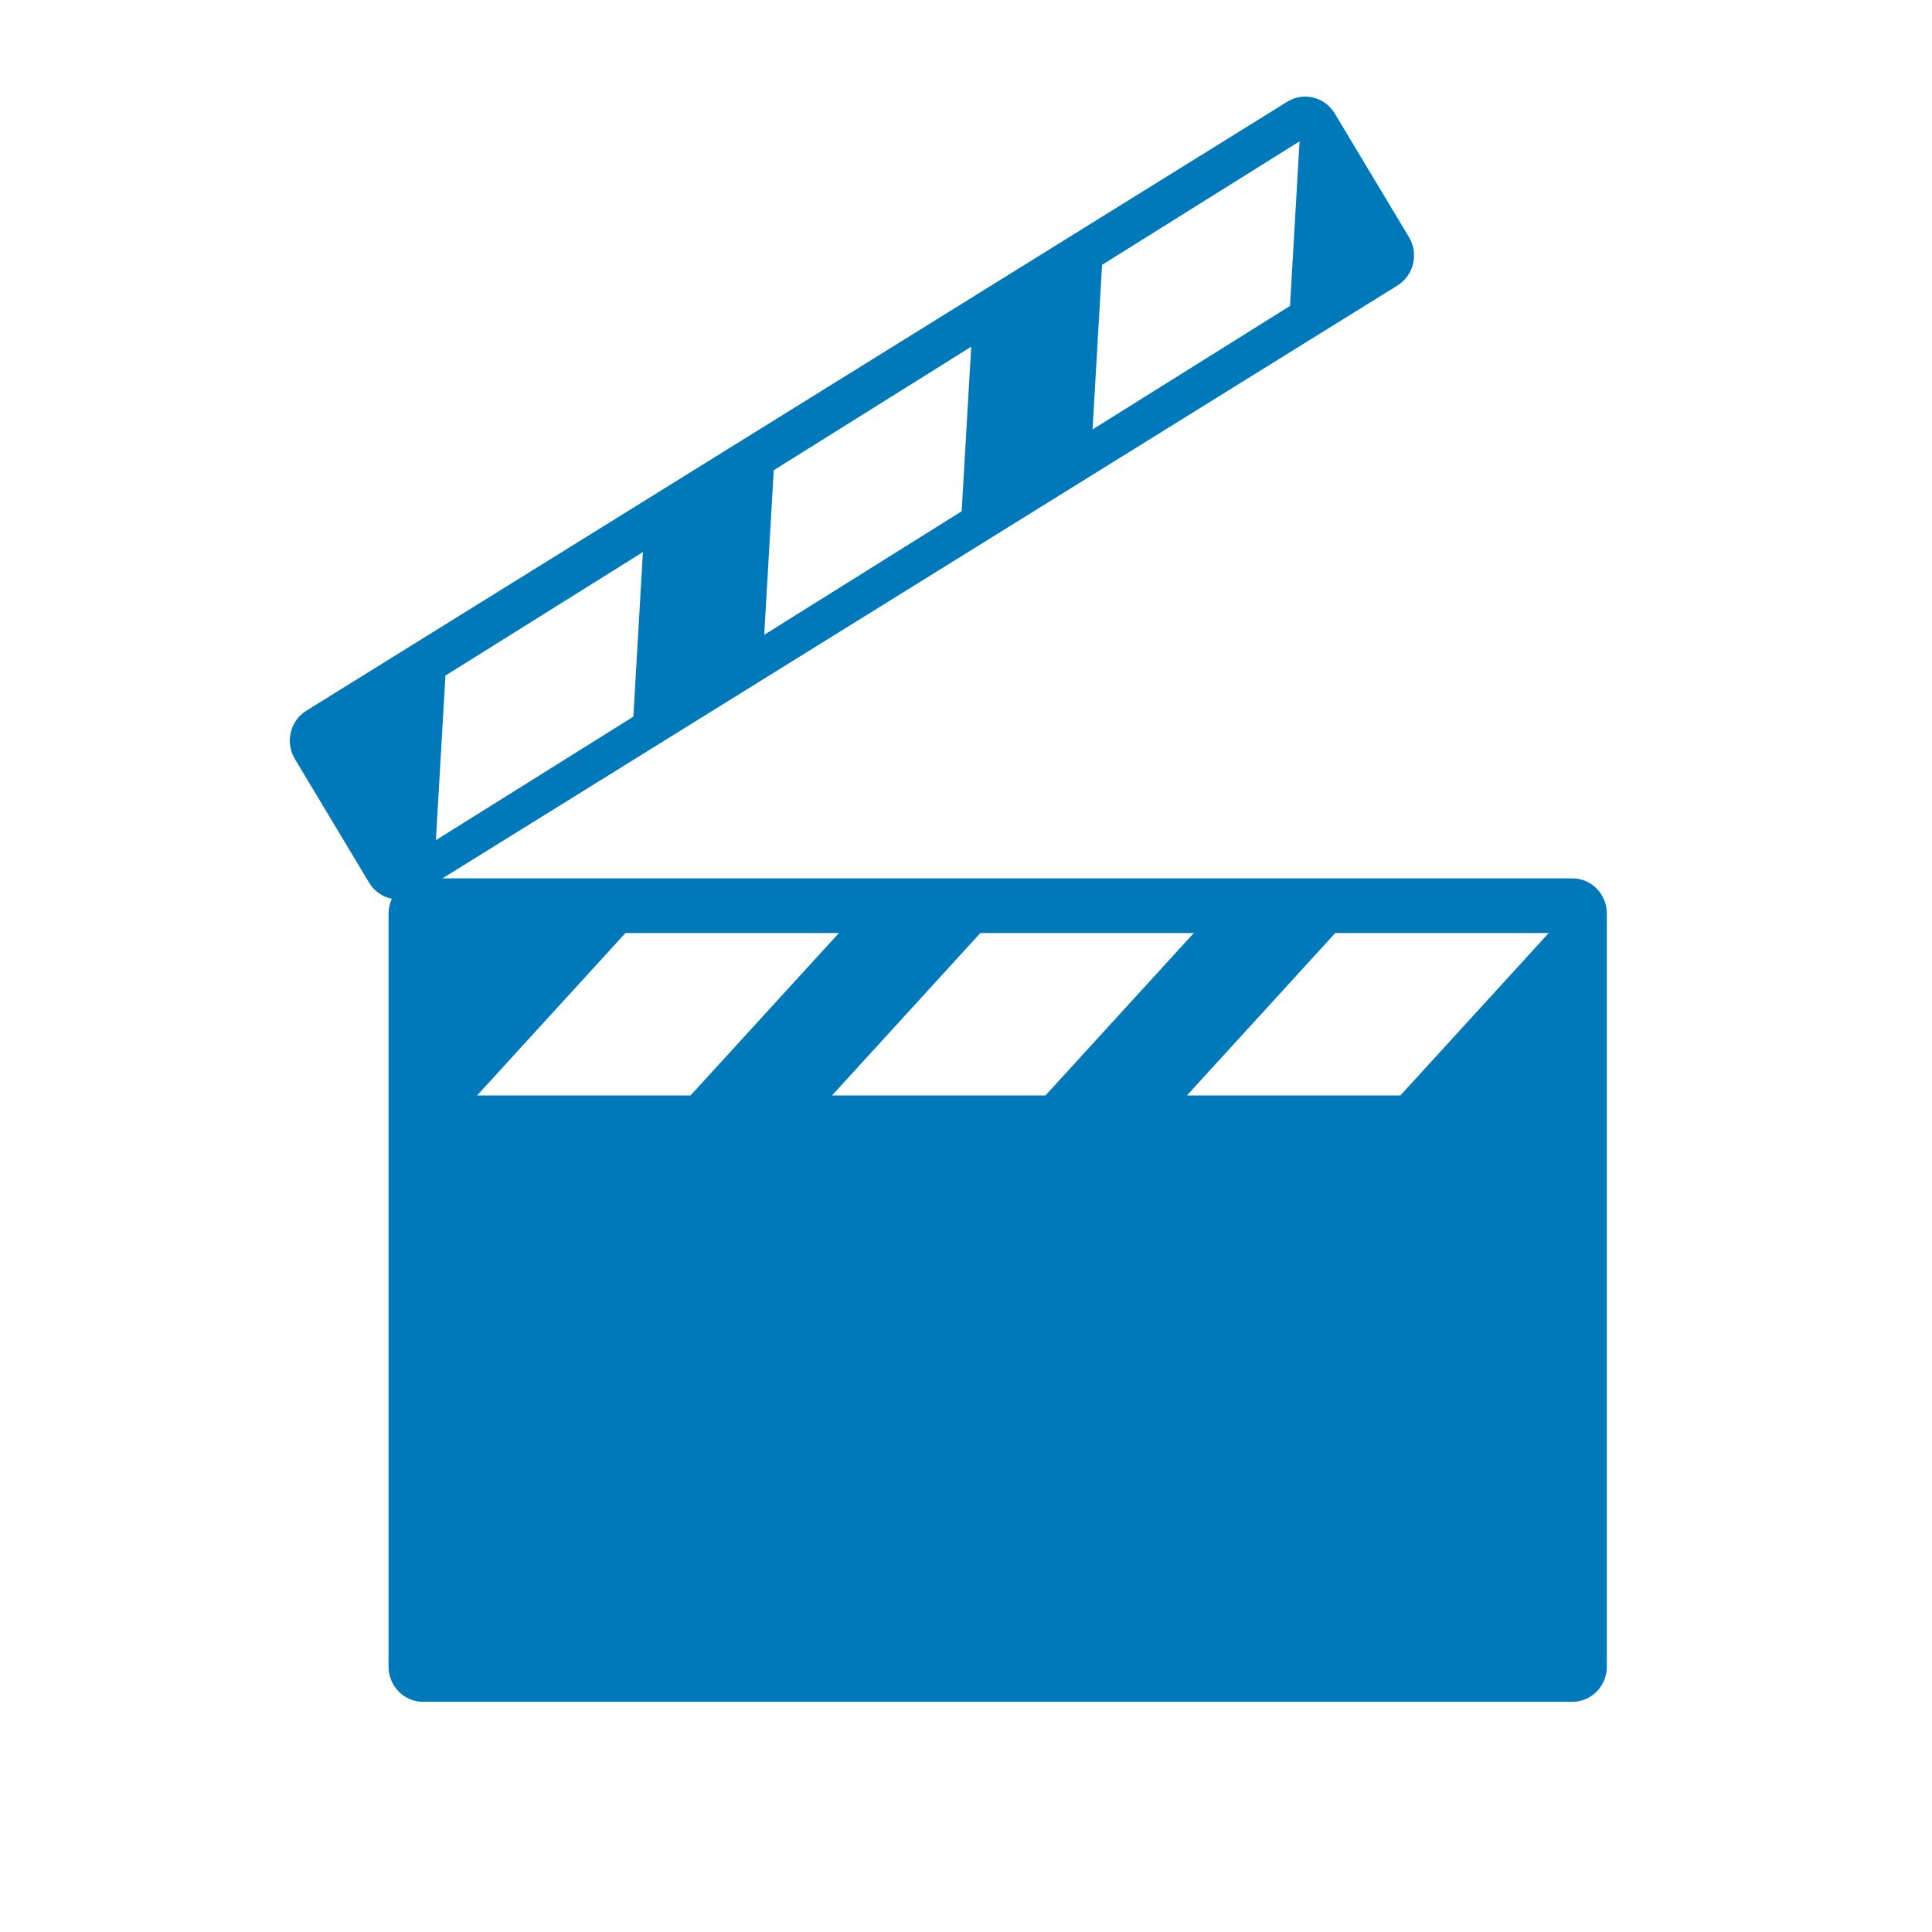
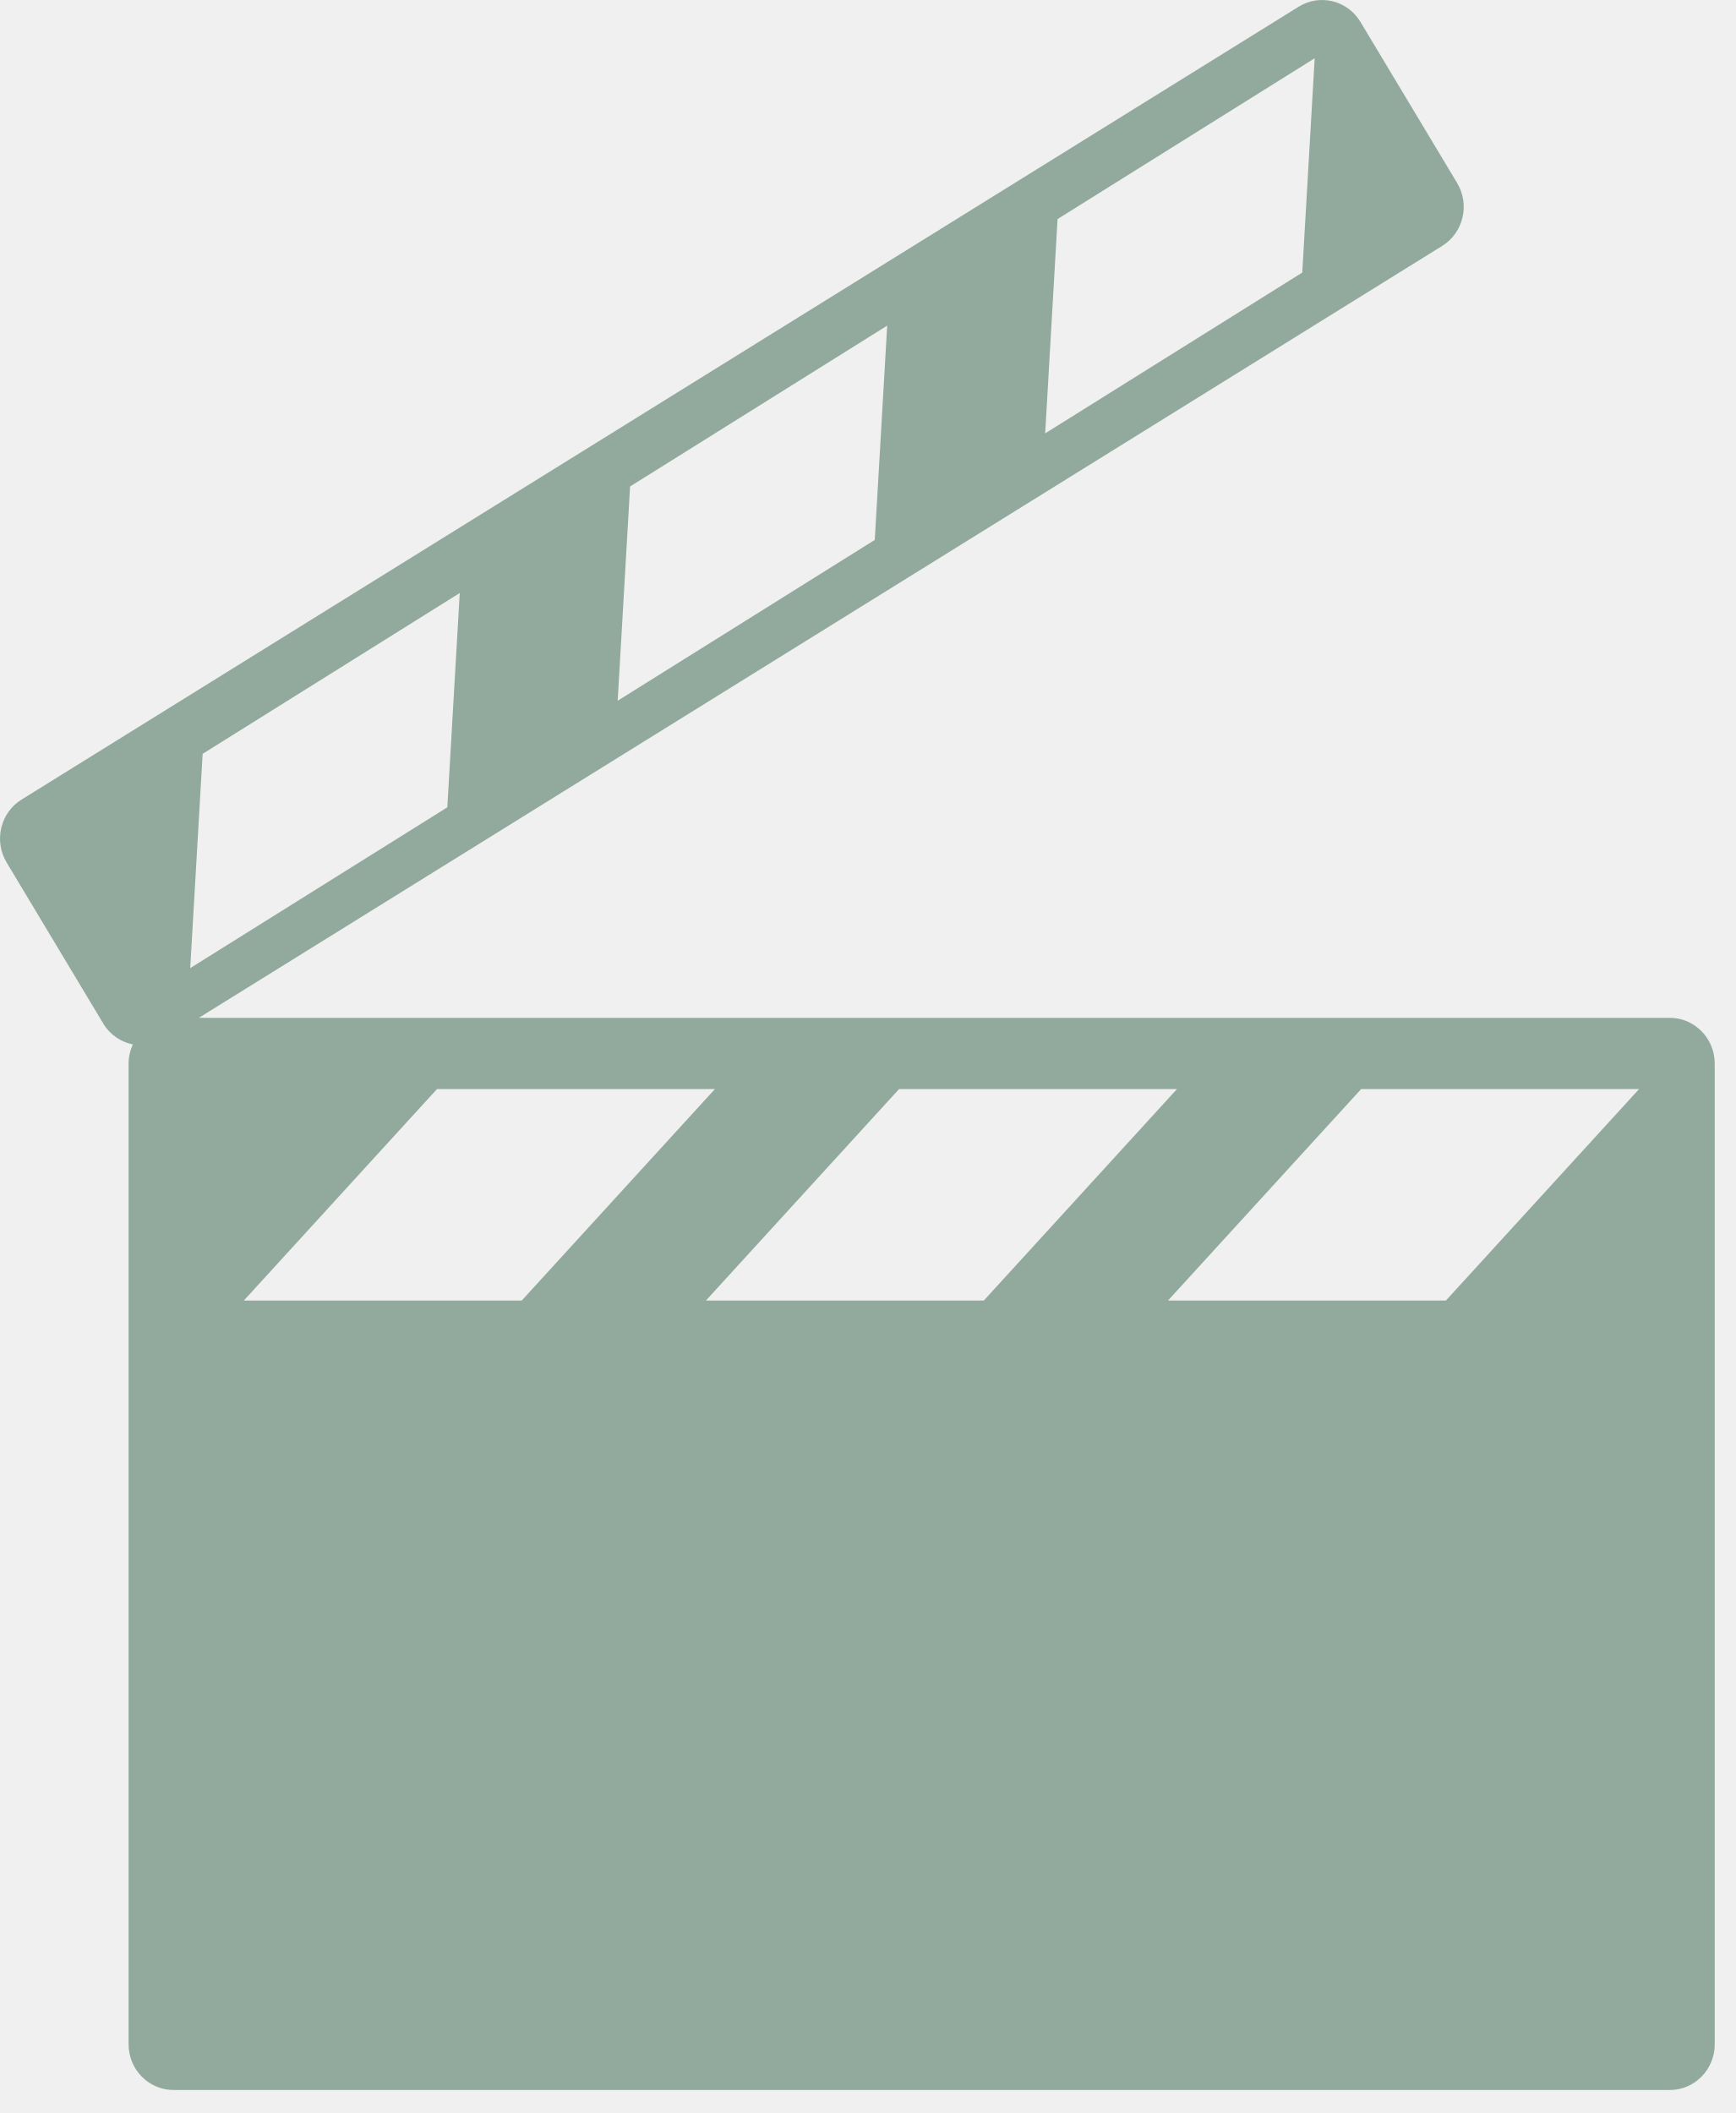
- <svg xmlns="http://www.w3.org/2000/svg" width="100px" height="100px" viewBox="0 0 100 100" version="1.1">
+ <svg xmlns="http://www.w3.org/2000/svg" width="69px" height="84px" viewBox="0 0 69 84" version="1.1">
  <defs />
  <g id="Page-1" stroke="none" stroke-width="1" fill="none" fill-rule="evenodd">
-     <g id="icon_story">
-       <rect id="Rectangle-89-Copy-2" fill="#FFFFFF" x="0" y="0" width="100" height="100" />
-       <path d="M72.482,56.701 L61.434,56.701 L69.113,48.294 L80.162,48.294 L72.482,56.701 L72.482,56.701 Z M43.064,56.701 L50.743,48.294 L61.791,48.294 L54.112,56.701 L43.064,56.701 L43.064,56.701 Z M24.694,56.701 L32.373,48.294 L43.422,48.294 L35.742,56.701 L24.694,56.701 L24.694,56.701 Z M23.056,34.968 L33.277,28.575 L32.783,37.094 L22.562,43.487 L23.056,34.968 L23.056,34.968 Z M40.049,24.339 L50.27,17.945 L49.776,26.464 L39.556,32.857 L40.049,24.339 L40.049,24.339 Z M57.043,13.709 L67.265,7.316 L66.771,15.836 L56.551,22.228 L57.043,13.709 L57.043,13.709 Z M81.381,45.463 L22.905,45.463 L72.334,14.776 C73.177,14.253 73.443,13.134 72.929,12.276 L69.085,5.872 C68.571,5.014 67.47,4.744 66.627,5.267 L15.857,36.786 C15.014,37.309 14.748,38.429 15.263,39.286 L19.106,45.691 C19.376,46.141 19.81,46.424 20.281,46.521 C20.175,46.753 20.112,47.009 20.112,47.282 L20.112,86.267 C20.112,87.272 20.913,88.086 21.9,88.086 L81.381,88.086 C82.369,88.086 83.169,87.272 83.169,86.267 L83.169,47.282 C83.169,46.278 82.369,45.463 81.381,45.463 L81.381,45.463 Z" id="Imported-Layers" fill="#0079BA" />
+     <g id="Desktop-HD" transform="translate(-826, -232)" fill="#91AA9D">
+       <g id="Scaling-a-business" transform="translate(100, 67)">
+         <path d="M783.482,216.701 L772.434,216.701 L780.113,208.294 L791.162,208.294 L783.482,216.701 L783.482,216.701 Z M754.064,216.701 L761.743,208.294 L772.791,208.294 L765.112,216.701 L754.064,216.701 L754.064,216.701 Z M735.694,216.701 L743.373,208.294 L754.422,208.294 L746.742,216.701 L735.694,216.701 L735.694,216.701 Z M734.056,194.968 L744.277,188.575 L743.783,197.094 L733.562,203.487 L734.056,194.968 L734.056,194.968 Z M751.049,184.339 L761.27,177.945 L760.776,186.464 L750.556,192.857 L751.049,184.339 L751.049,184.339 Z M768.043,173.709 L778.265,167.316 L777.771,175.836 L767.551,182.228 L768.043,173.709 L768.043,173.709 Z M792.381,205.463 L733.905,205.463 L783.334,174.776 C784.177,174.253 784.443,173.134 783.929,172.276 L780.085,165.872 C779.571,165.014 778.47,164.744 777.627,165.267 L726.857,196.786 C726.014,197.309 725.748,198.429 726.263,199.286 L730.106,205.691 C730.376,206.141 730.81,206.424 731.281,206.521 C731.175,206.753 731.112,207.009 731.112,207.282 L731.112,246.267 C731.112,247.272 731.913,248.086 732.9,248.086 L792.381,248.086 C793.369,248.086 794.169,247.272 794.169,246.267 L794.169,207.282 C794.169,206.278 793.369,205.463 792.381,205.463 L792.381,205.463 L792.381,205.463 Z" id="Imported-Layers" />
+       </g>
    </g>
  </g>
</svg>
